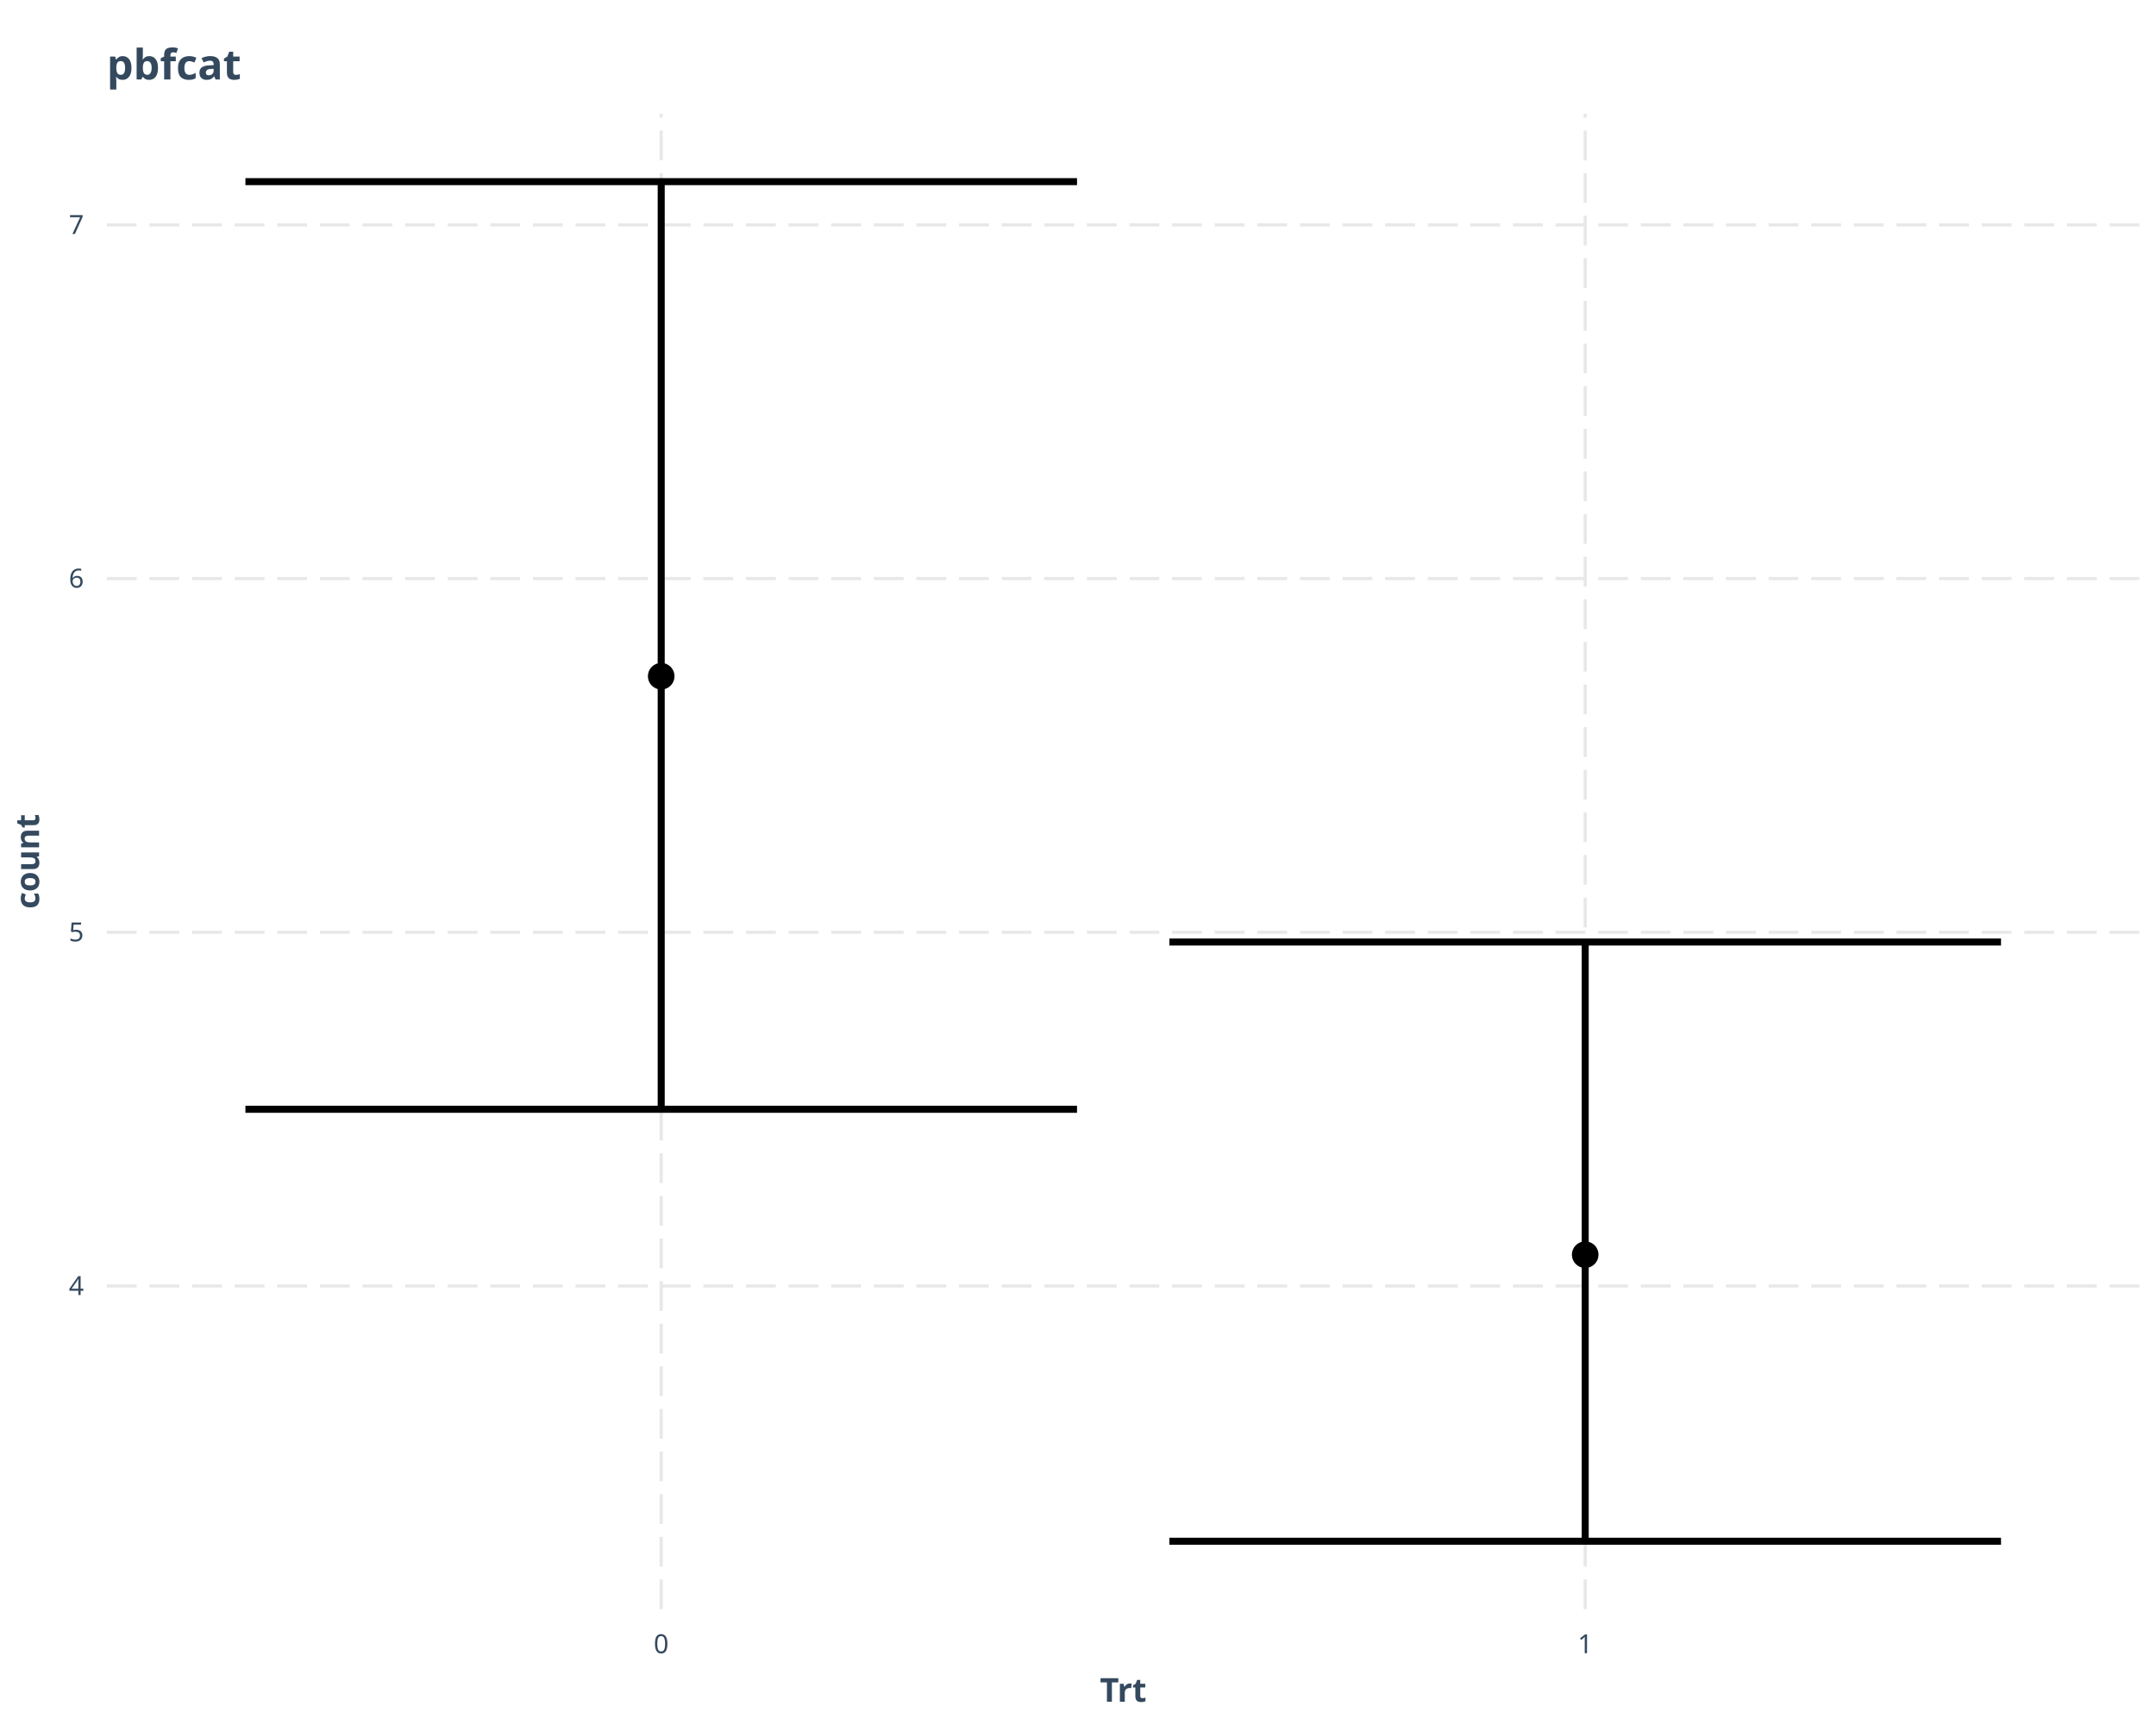
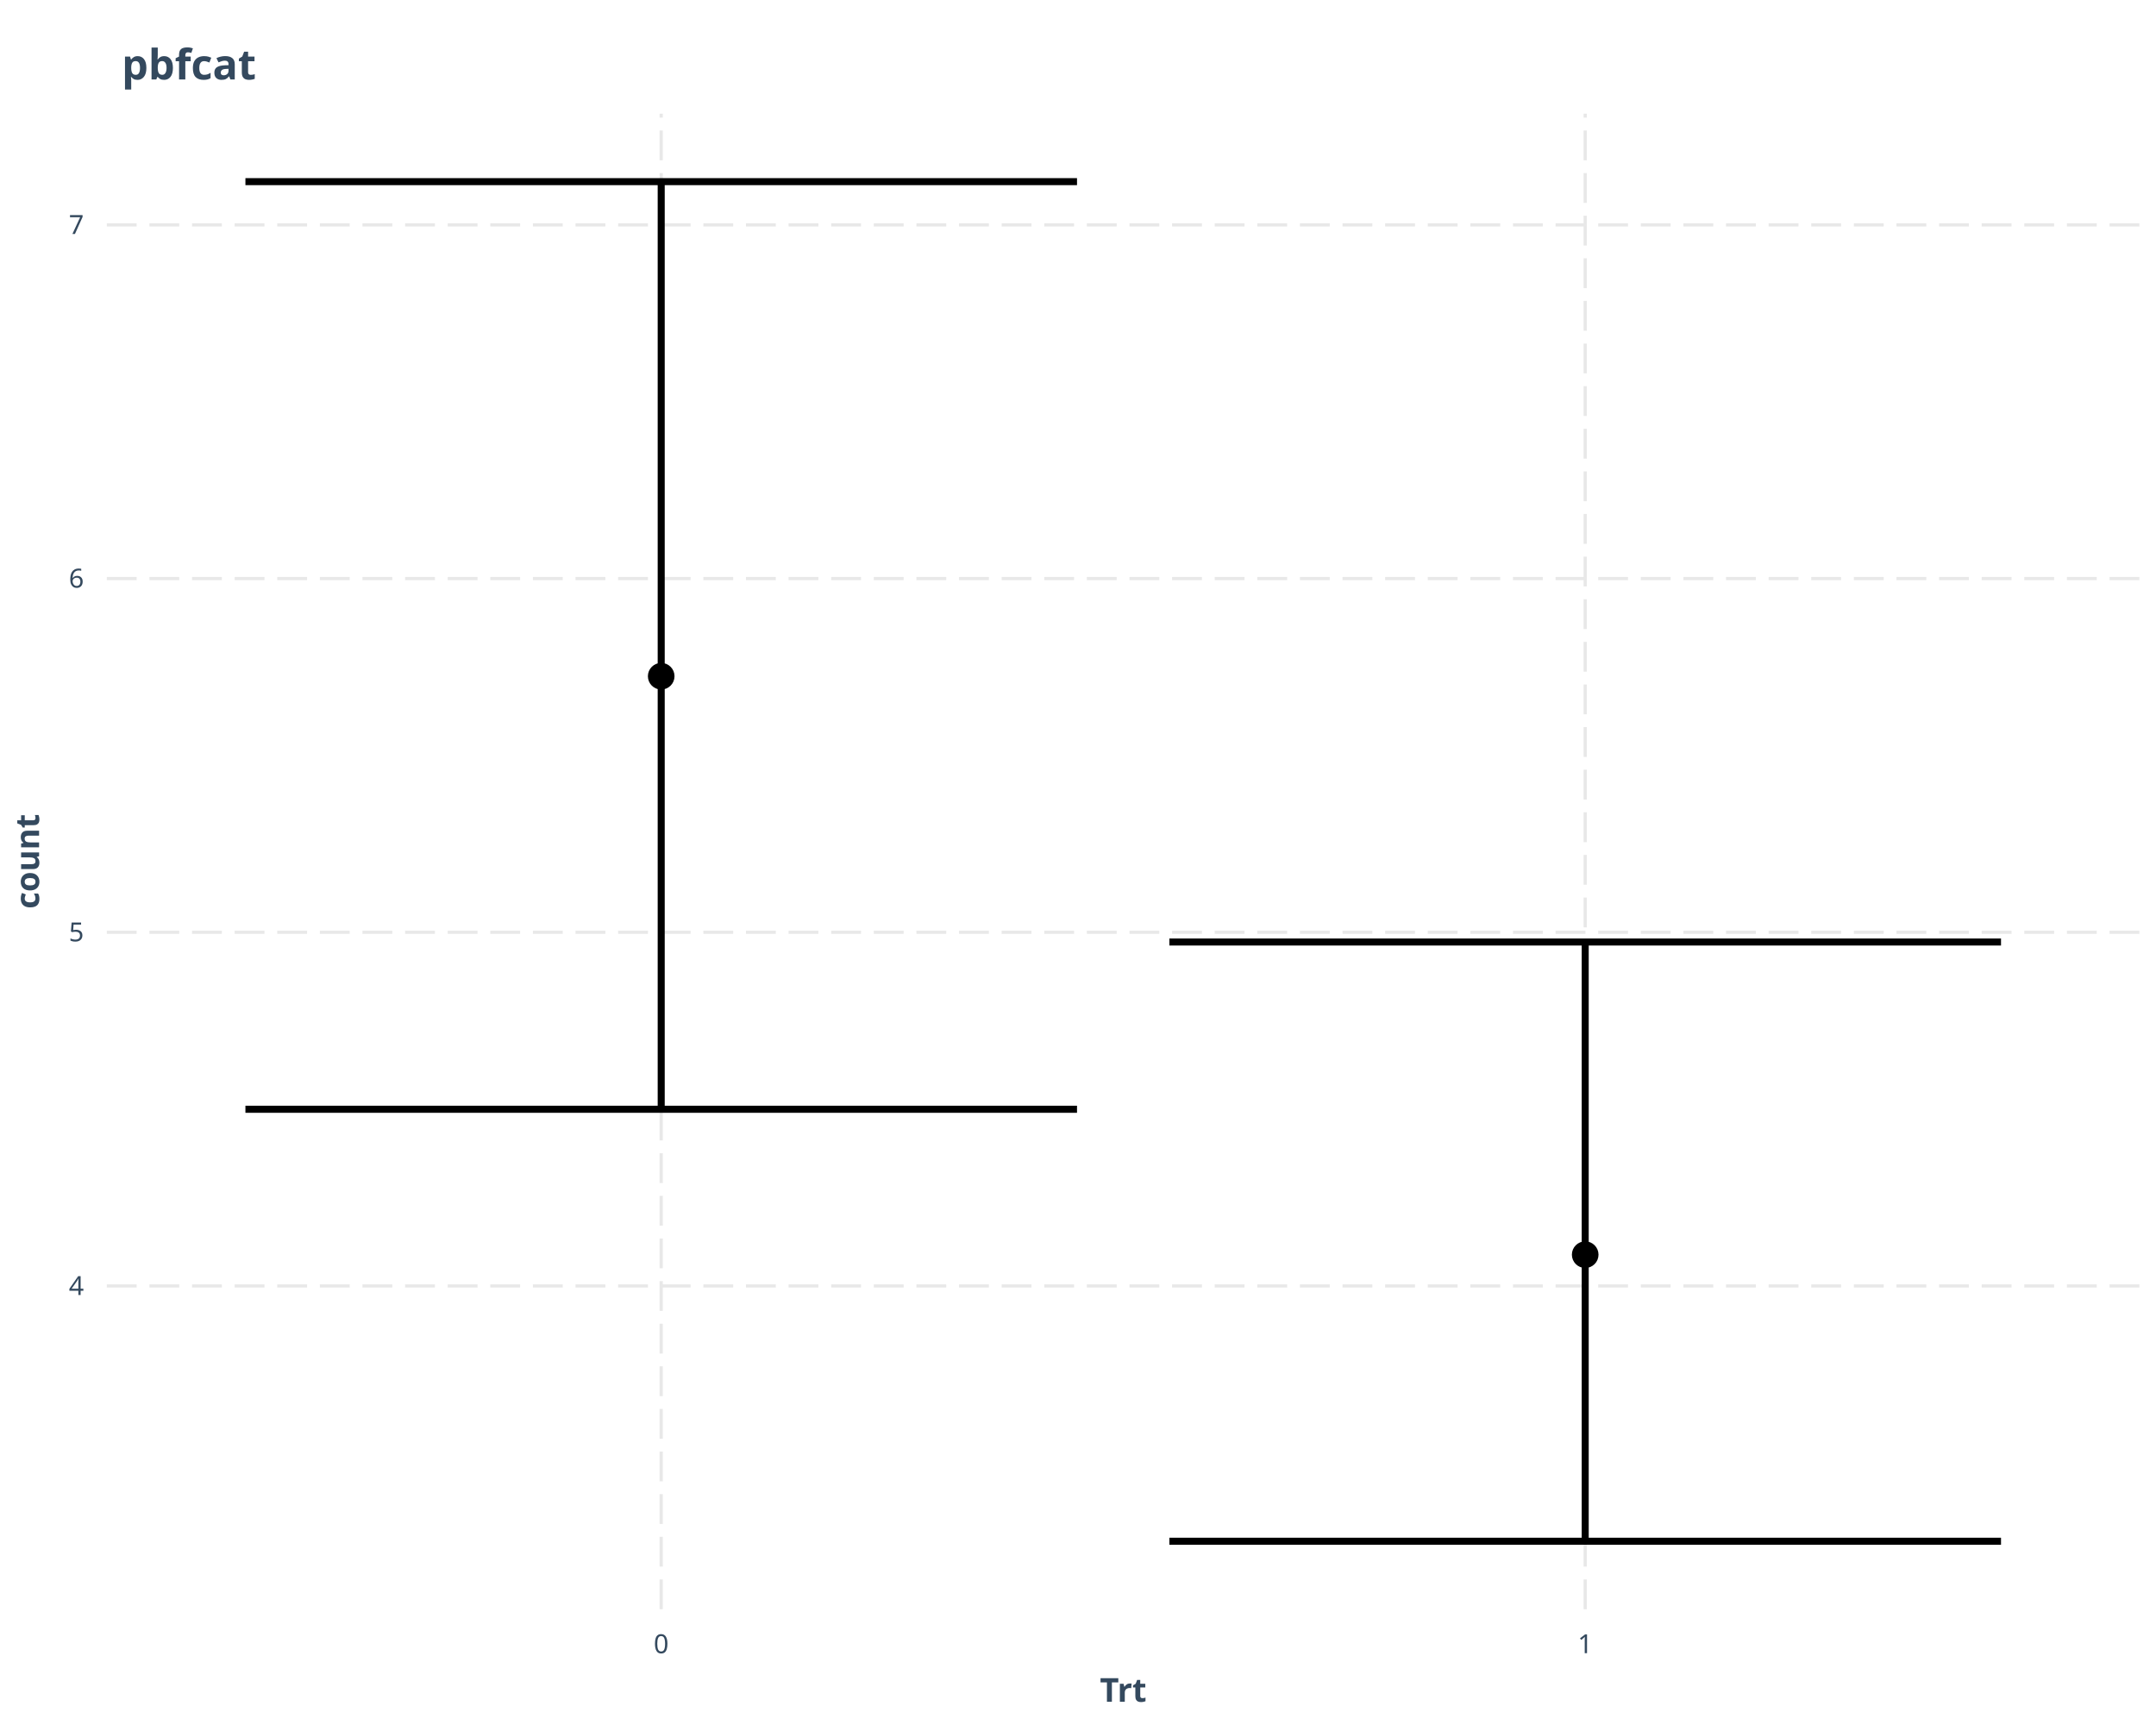
<svg xmlns="http://www.w3.org/2000/svg" class="svglite" data-engine-version="2.0" width="720.00pt" height="576.00pt" viewBox="0 0 720.00 576.00">
  <defs>
    <style type="text/css">
    .svglite line, .svglite polyline, .svglite polygon, .svglite path, .svglite rect, .svglite circle {
      fill: none;
      stroke: #000000;
      stroke-linecap: round;
      stroke-linejoin: round;
      stroke-miterlimit: 10.00;
    }
  </style>
  </defs>
  <rect width="100%" height="100%" style="stroke: none; fill: #FFFFFF;" />
  <defs>
    <clipPath id="cpMC4wMHw3MjAuMDB8MC4wMHw1NzYuMDA=">
      <rect x="0.00" y="0.00" width="720.00" height="576.00" />
    </clipPath>
  </defs>
  <g clip-path="url(#cpMC4wMHw3MjAuMDB8MC4wMHw1NzYuMDA=)">
    <rect x="0.00" y="0.00" width="720.00" height="576.00" style="stroke-width: 1.07; stroke: #FFFFFF; fill: #FFFFFF;" />
  </g>
  <defs>
    <clipPath id="cpMzUuNjd8NzE0LjUyfDM3Ljk1fDUzNy4zNA==">
      <rect x="35.67" y="37.95" width="678.85" height="499.40" />
    </clipPath>
  </defs>
  <g clip-path="url(#cpMzUuNjd8NzE0LjUyfDM3Ljk1fDUzNy4zNA==)">
    <rect x="35.67" y="37.95" width="678.85" height="499.40" style="stroke-width: 0.00; stroke: #FFFFFF; fill: #FFFFFF;" />
    <polyline points="35.67,429.40 714.52,429.40 " style="stroke-width: 1.07; stroke: #E8E8E8; stroke-dasharray: 9.96,4.27; stroke-linecap: butt;" />
    <polyline points="35.67,311.30 714.52,311.30 " style="stroke-width: 1.07; stroke: #E8E8E8; stroke-dasharray: 9.96,4.27; stroke-linecap: butt;" />
    <polyline points="35.67,193.19 714.52,193.19 " style="stroke-width: 1.07; stroke: #E8E8E8; stroke-dasharray: 9.96,4.27; stroke-linecap: butt;" />
    <polyline points="35.67,75.09 714.52,75.09 " style="stroke-width: 1.07; stroke: #E8E8E8; stroke-dasharray: 9.96,4.27; stroke-linecap: butt;" />
    <polyline points="220.81,537.34 220.81,37.95 " style="stroke-width: 1.07; stroke: #E8E8E8; stroke-dasharray: 9.96,4.27; stroke-linecap: butt;" />
    <polyline points="529.38,537.34 529.38,37.95 " style="stroke-width: 1.07; stroke: #E8E8E8; stroke-dasharray: 9.96,4.27; stroke-linecap: butt;" />
    <circle cx="220.81" cy="225.80" r="4.09" style="stroke-width: 0.71; fill: #000000;" />
    <circle cx="529.38" cy="418.95" r="4.09" style="stroke-width: 0.71; fill: #000000;" />
    <polyline points="81.96,60.65 359.67,60.65 " style="stroke-width: 2.35; stroke-linecap: butt;" />
    <polyline points="220.81,60.65 220.81,370.40 " style="stroke-width: 2.35; stroke-linecap: butt;" />
    <polyline points="81.96,370.40 359.67,370.40 " style="stroke-width: 2.35; stroke-linecap: butt;" />
    <polyline points="390.52,314.55 668.24,314.55 " style="stroke-width: 2.35; stroke-linecap: butt;" />
    <polyline points="529.38,314.55 529.38,514.64 " style="stroke-width: 2.35; stroke-linecap: butt;" />
    <polyline points="390.52,514.64 668.24,514.64 " style="stroke-width: 2.35; stroke-linecap: butt;" />
  </g>
  <g clip-path="url(#cpMC4wMHw3MjAuMDB8MC4wMHw1NzYuMDA=)">
    <text x="25.50" y="432.43" text-anchor="middle" style="font-size: 8.80px; fill: #34495E; font-family: sans;" textLength="4.89px" lengthAdjust="spacingAndGlyphs">4</text>
    <text x="25.50" y="314.32" text-anchor="middle" style="font-size: 8.80px; fill: #34495E; font-family: sans;" textLength="4.89px" lengthAdjust="spacingAndGlyphs">5</text>
    <text x="25.50" y="196.22" text-anchor="middle" style="font-size: 8.80px; fill: #34495E; font-family: sans;" textLength="4.89px" lengthAdjust="spacingAndGlyphs">6</text>
    <text x="25.50" y="78.12" text-anchor="middle" style="font-size: 8.80px; fill: #34495E; font-family: sans;" textLength="4.89px" lengthAdjust="spacingAndGlyphs">7</text>
    <text x="220.81" y="552.03" text-anchor="middle" style="font-size: 8.80px; fill: #34495E; font-family: sans;" textLength="4.89px" lengthAdjust="spacingAndGlyphs">0</text>
    <text x="529.38" y="552.03" text-anchor="middle" style="font-size: 8.80px; fill: #34495E; font-family: sans;" textLength="4.89px" lengthAdjust="spacingAndGlyphs">1</text>
    <text x="375.10" y="568.24" text-anchor="middle" style="font-size: 11.00px; font-weight: bold; fill: #34495E; font-family: sans;" textLength="13.44px" lengthAdjust="spacingAndGlyphs">Trt</text>
    <text transform="translate(13.05,287.64) rotate(-90)" text-anchor="middle" style="font-size: 11.00px; font-weight: bold; fill: #34495E; font-family: sans;" textLength="26.91px" lengthAdjust="spacingAndGlyphs">count</text>
-     <text x="35.67" y="26.53" style="font-size: 14.00px; font-weight: bold; fill: #34495E; font-family: sans;" textLength="38.14px" lengthAdjust="spacingAndGlyphs">pbfcat</text>
+     <text x="40.65" y="26.53" style="font-size: 14.00px; font-weight: bold; fill: #34495E; font-family: sans;" textLength="38.14px" lengthAdjust="spacingAndGlyphs">pbfcat</text>
  </g>
</svg>
